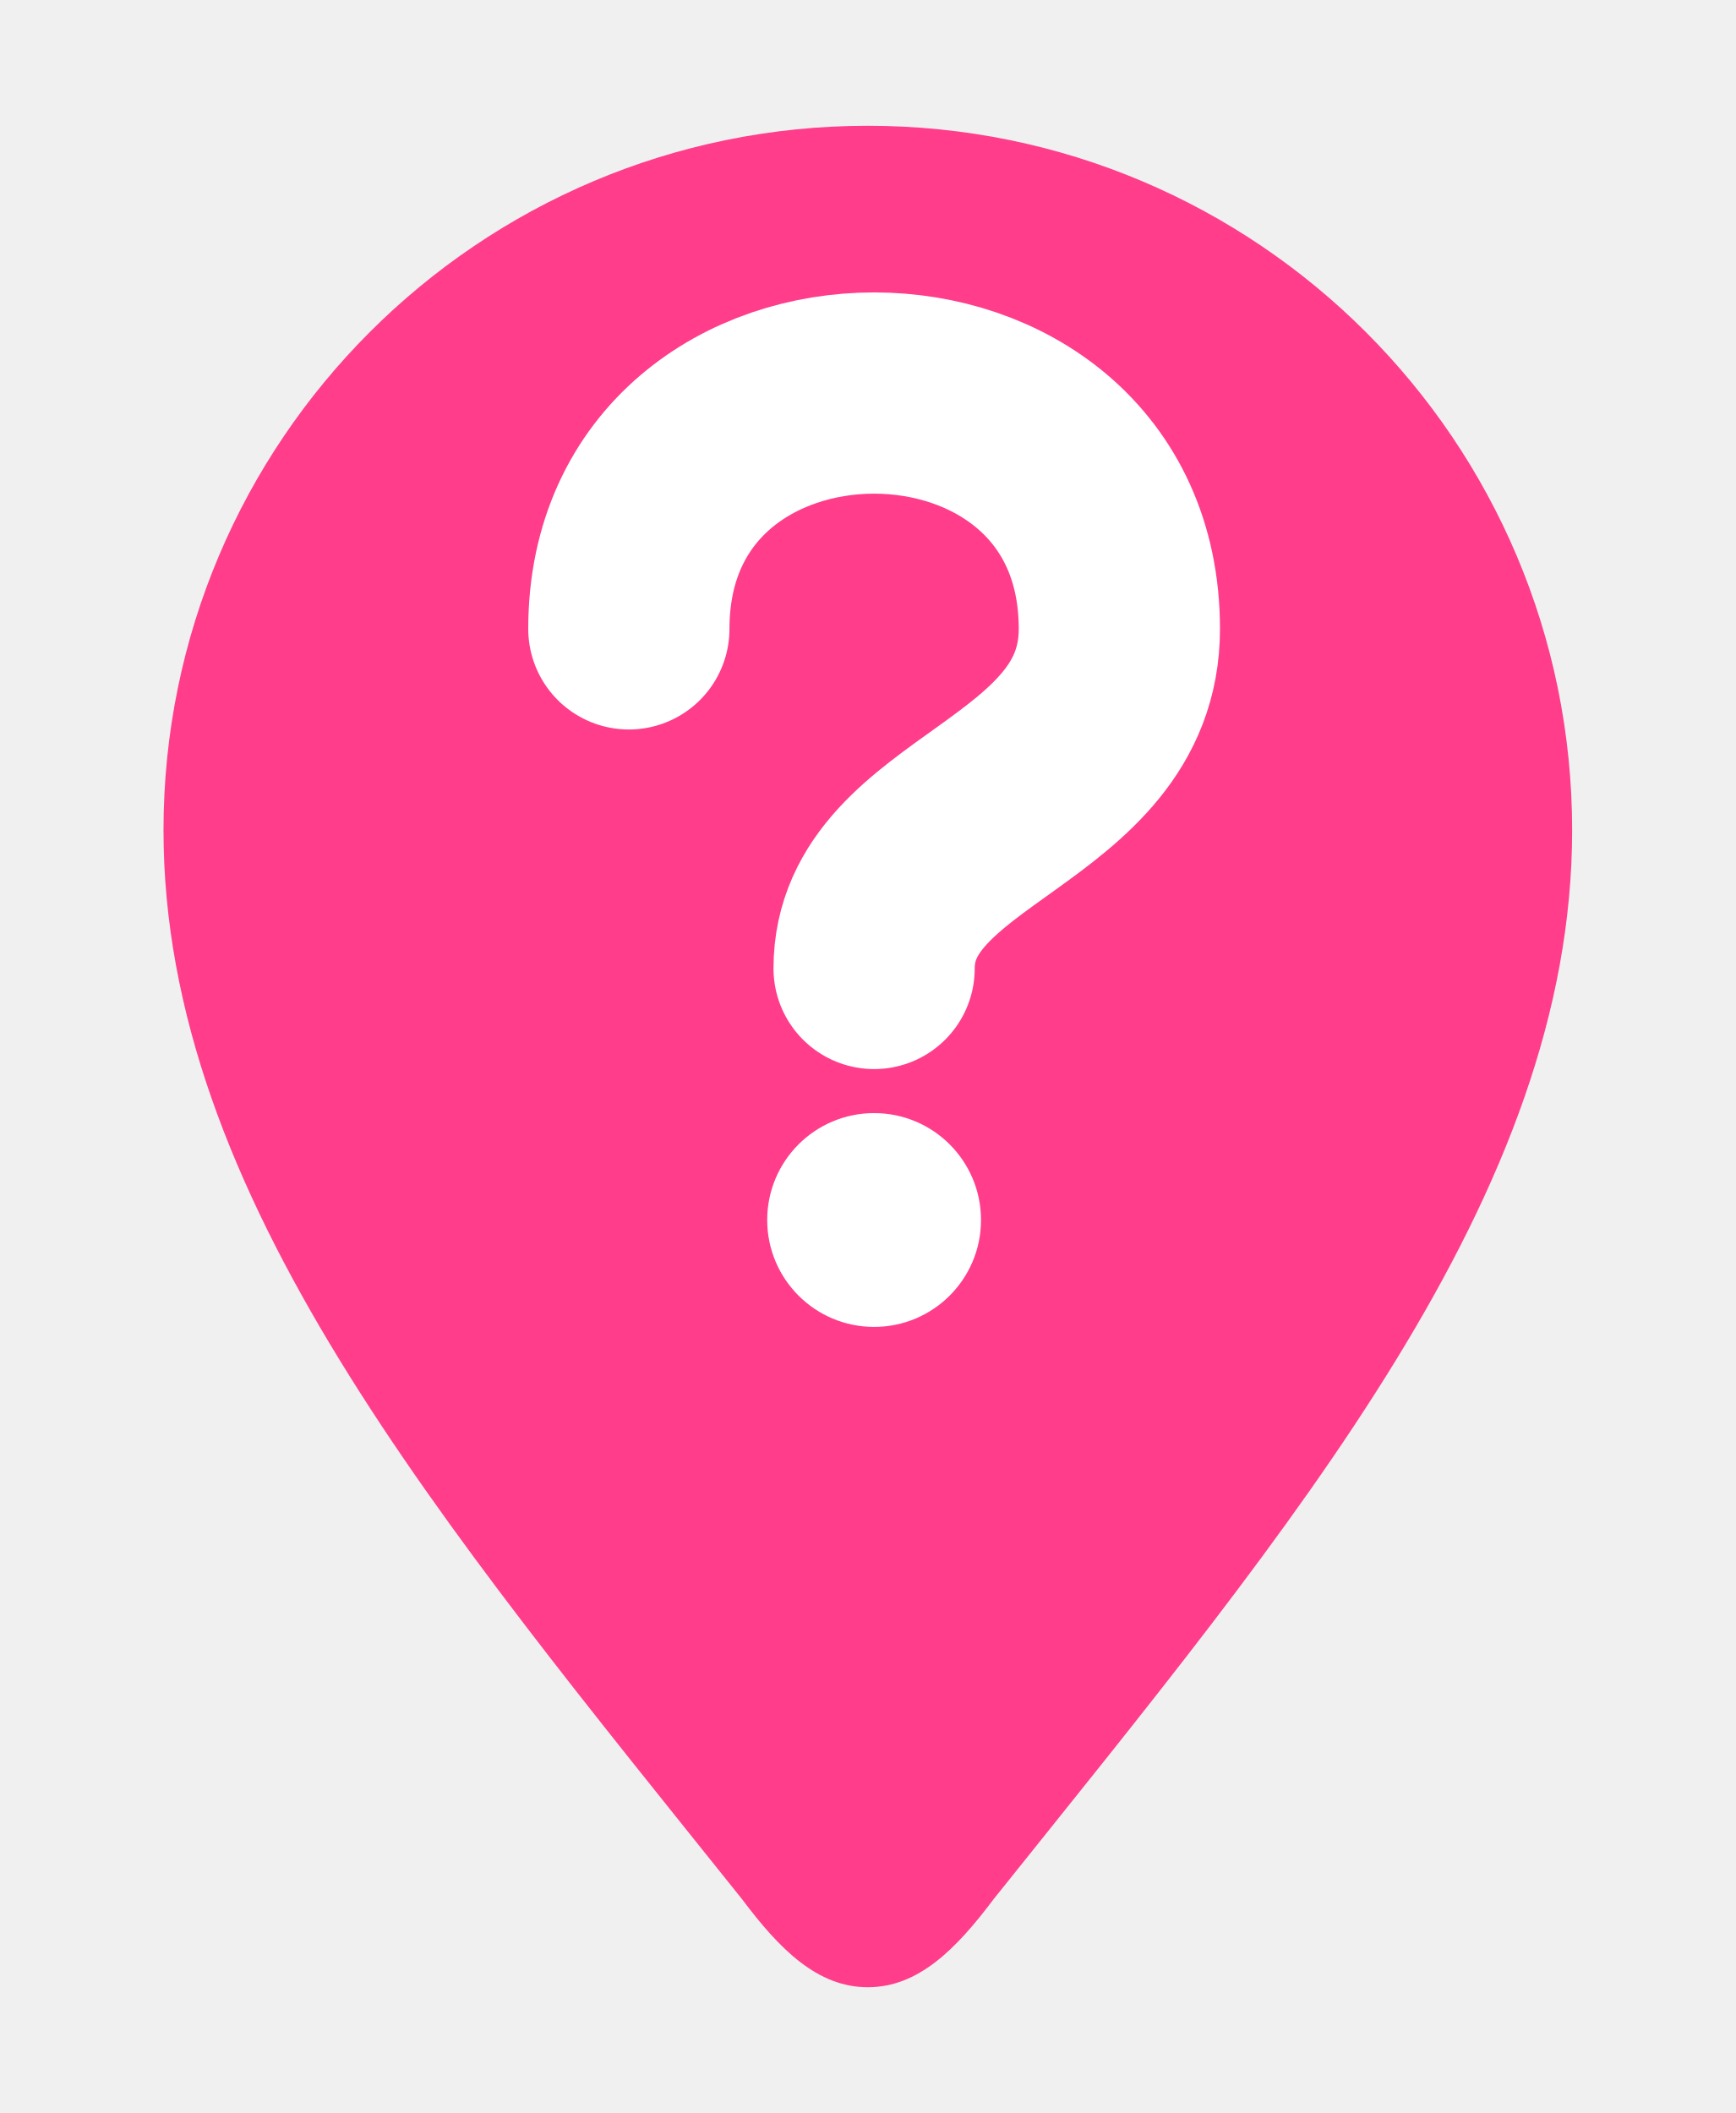
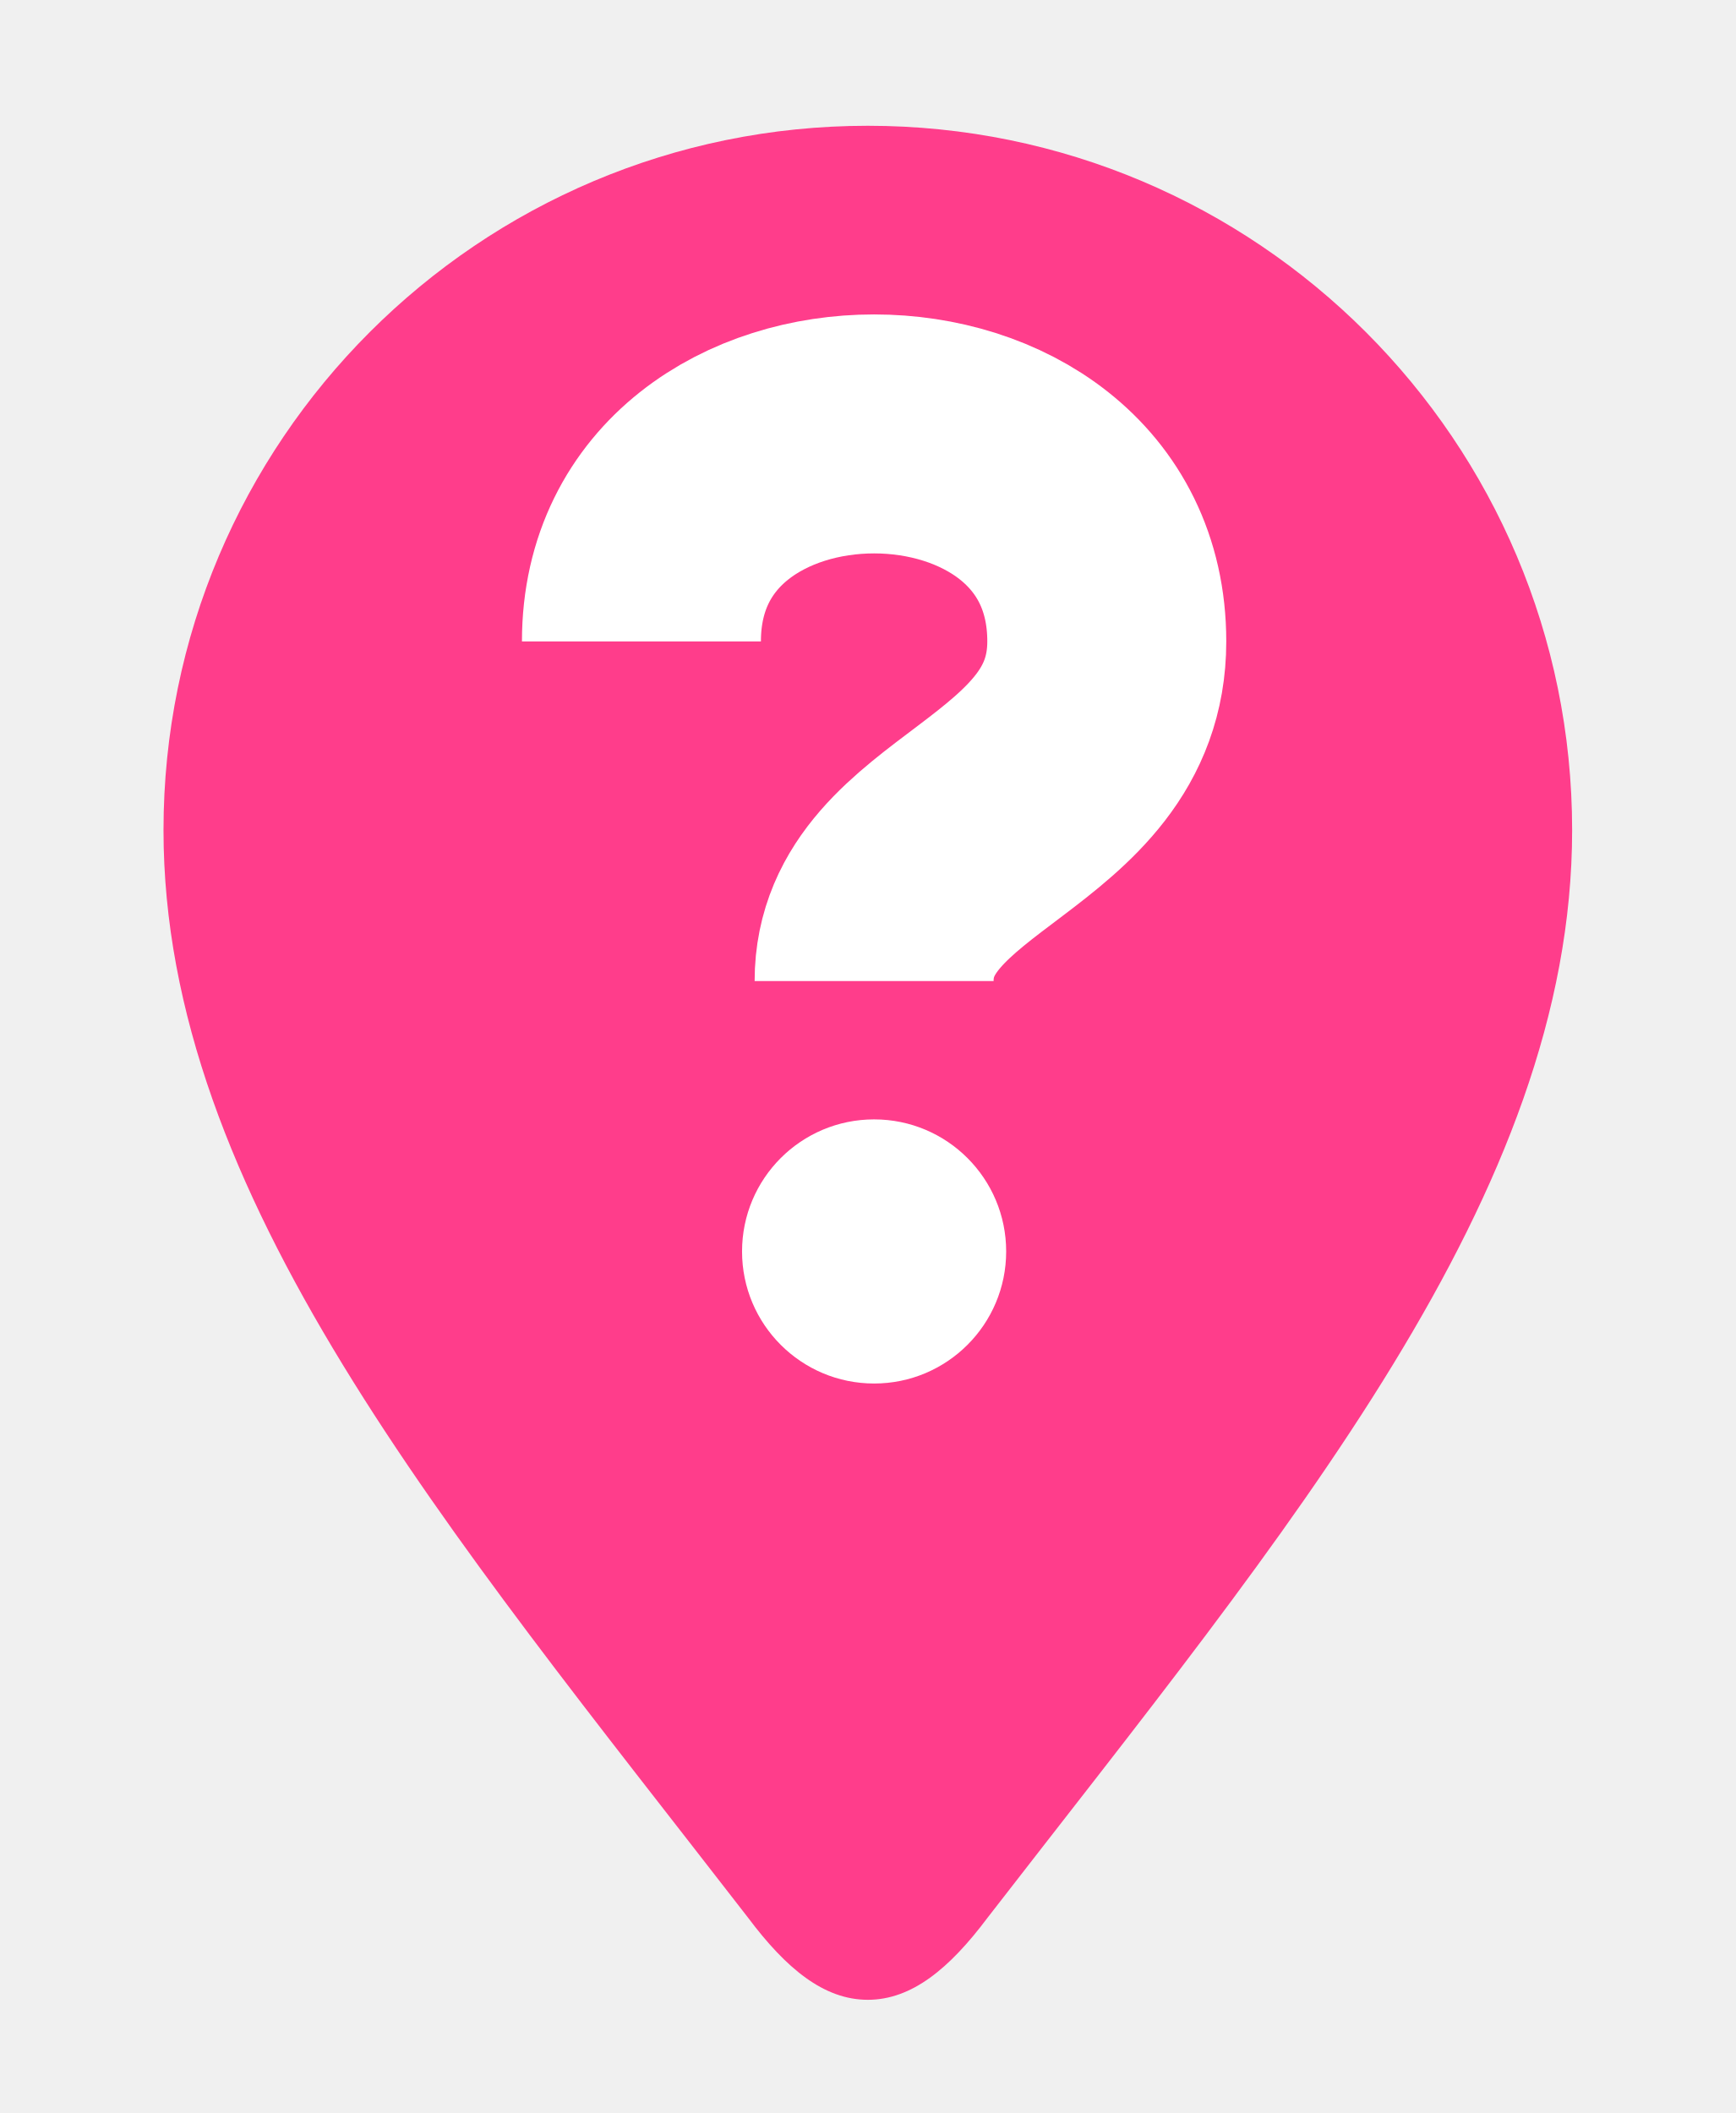
<svg xmlns="http://www.w3.org/2000/svg" viewBox="60 20 276 336">
-   <path d="M198 336C190 336 184 330 178 322C130 262 86 210 86 152a112 112 0 0 1 224 0c0 58-44 110-92 170-6 8-12 14-20 14z" fill="#FF3D8B" />
-   <path d="M160 120C160 70 238 70 238 120C238 148 199 150 199 174" fill="none" stroke="#fff" stroke-width="32" stroke-linecap="round" stroke-linejoin="round" />
-   <circle cx="199" cy="214" r="17" fill="#fff" />
+   <path d="M198 338C191 338 185 333 179 325C131 263 86 210 86 152a112 112 0 0 1 224 0c0 58-45 111-93 173-6 8-12 13-19 13z" fill="#FF3D8B" />
+   <path d="M162 122C162 78 236 78 236 122C236 150 199 152 199 176" fill="none" stroke="#fff" stroke-width="38" stroke-linecap="butt" stroke-linejoin="round" />
+   <circle cx="199" cy="219" r="21" fill="#fff" />
</svg>
